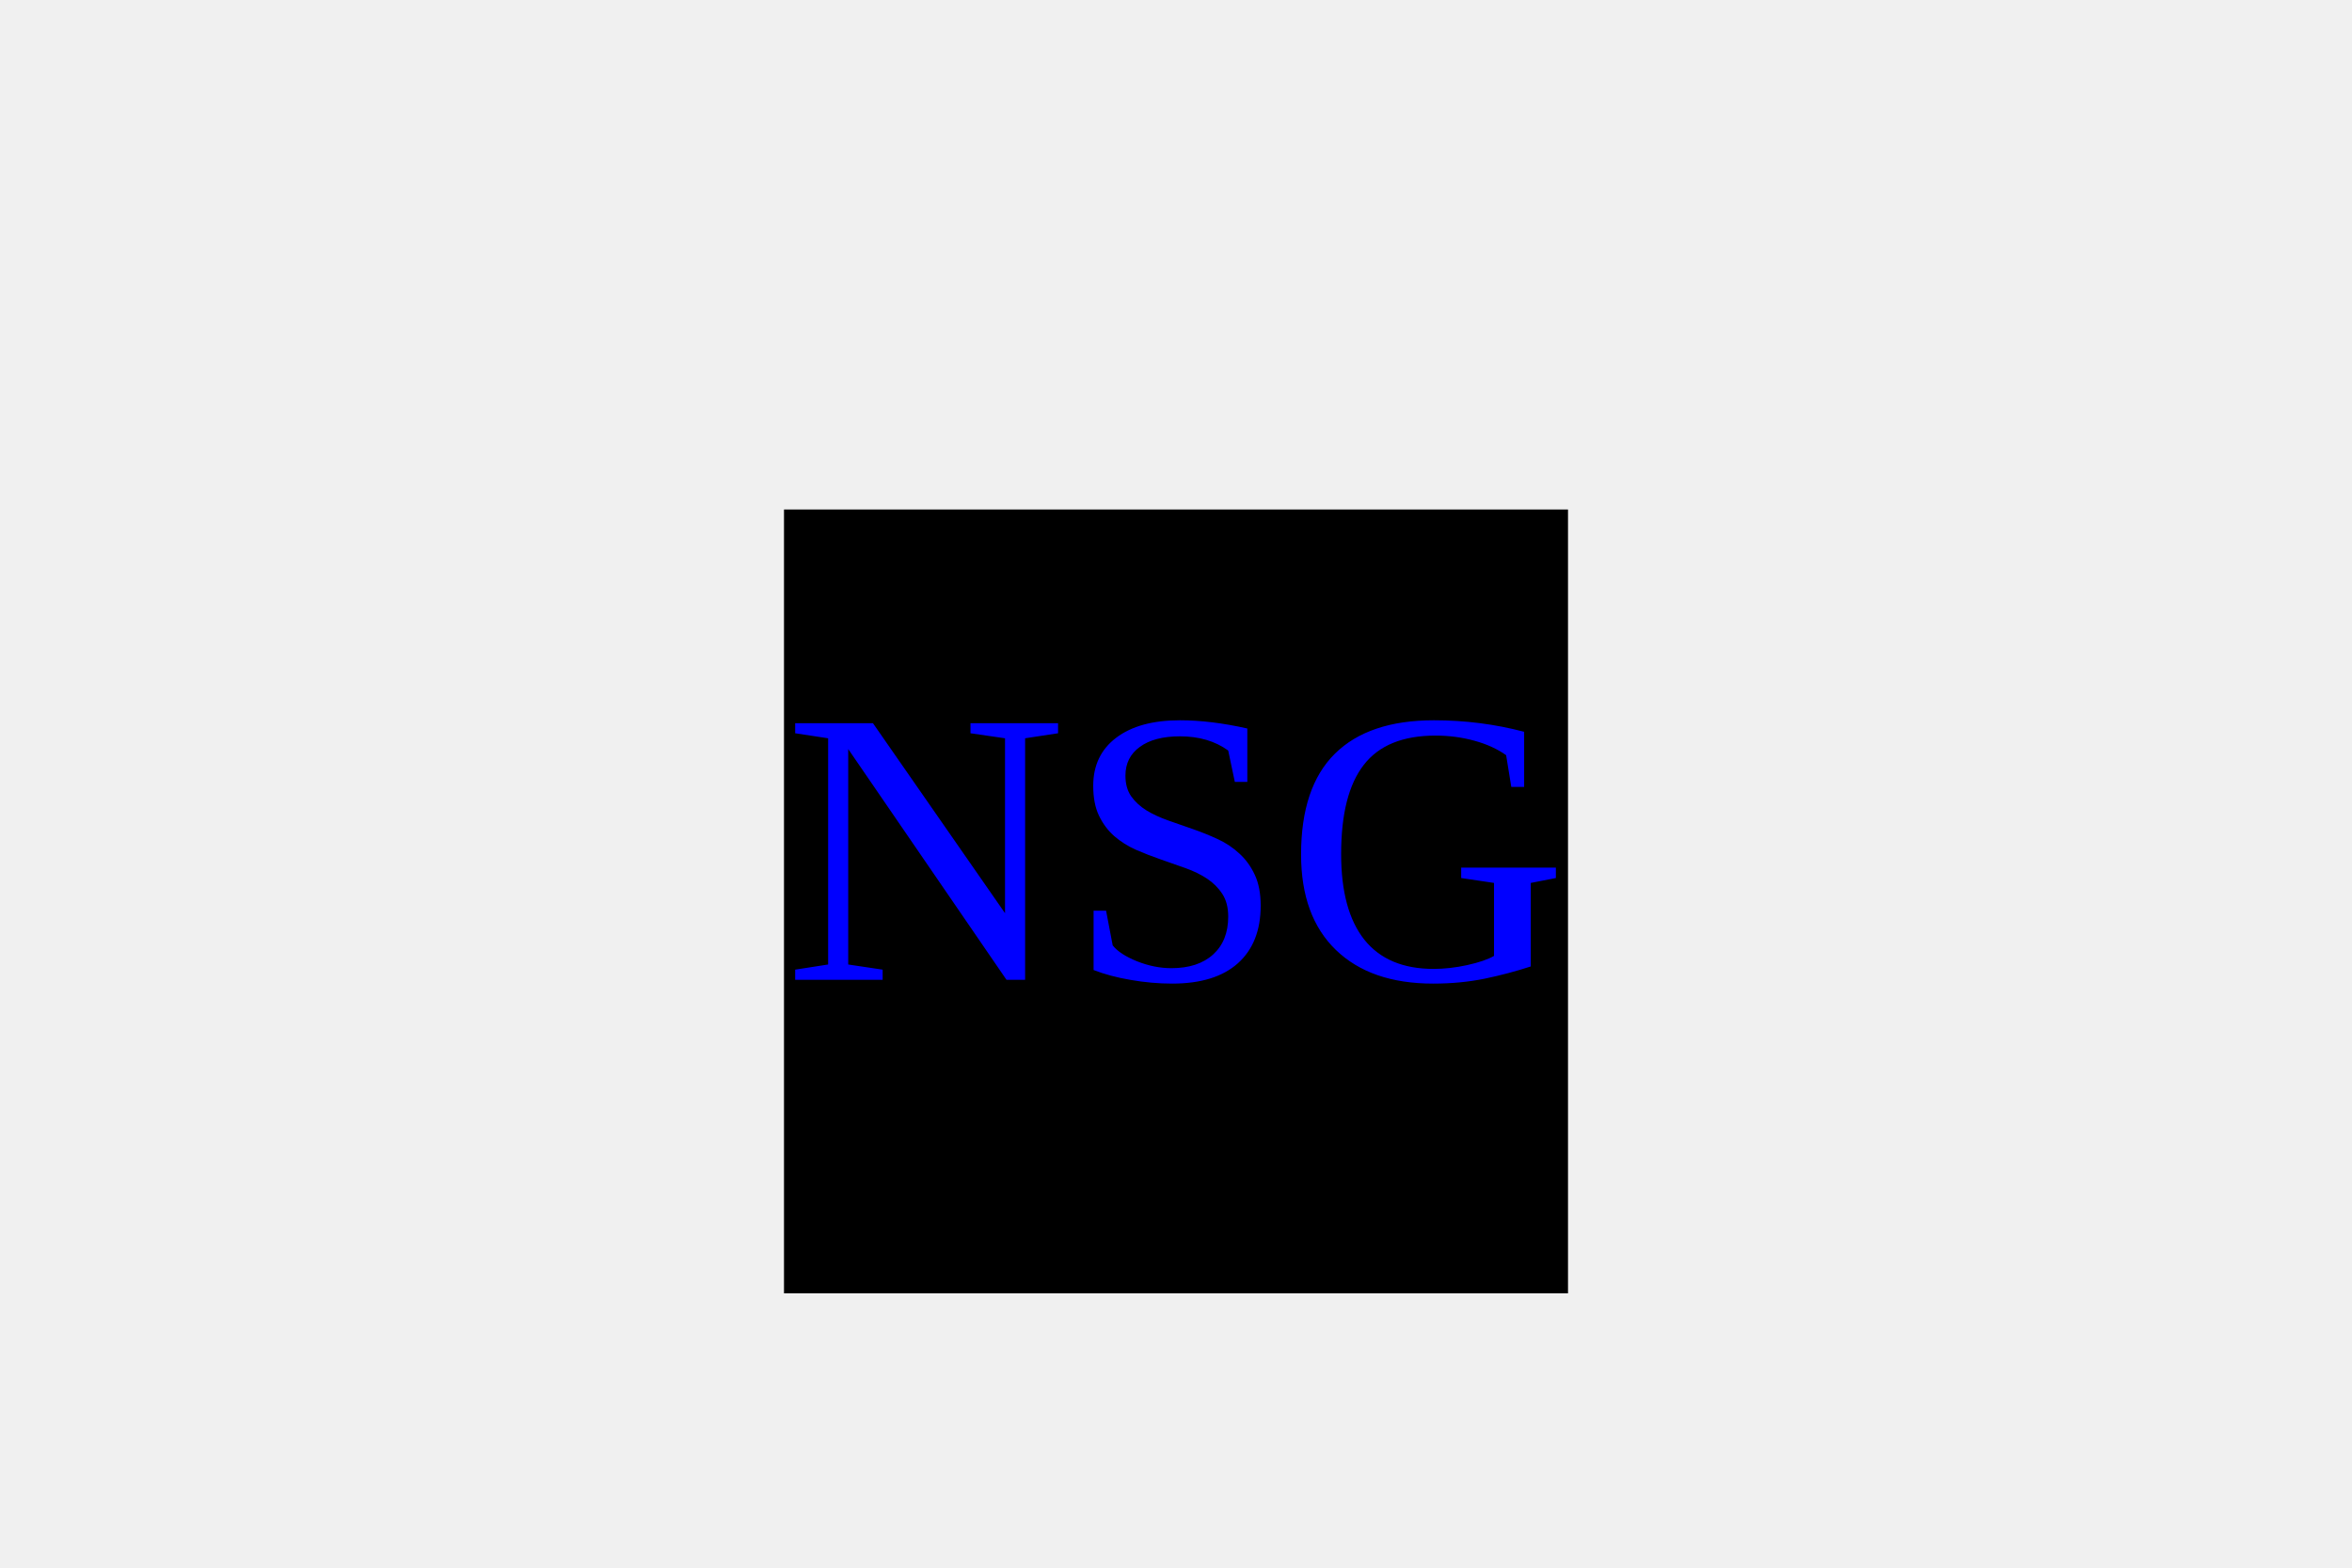
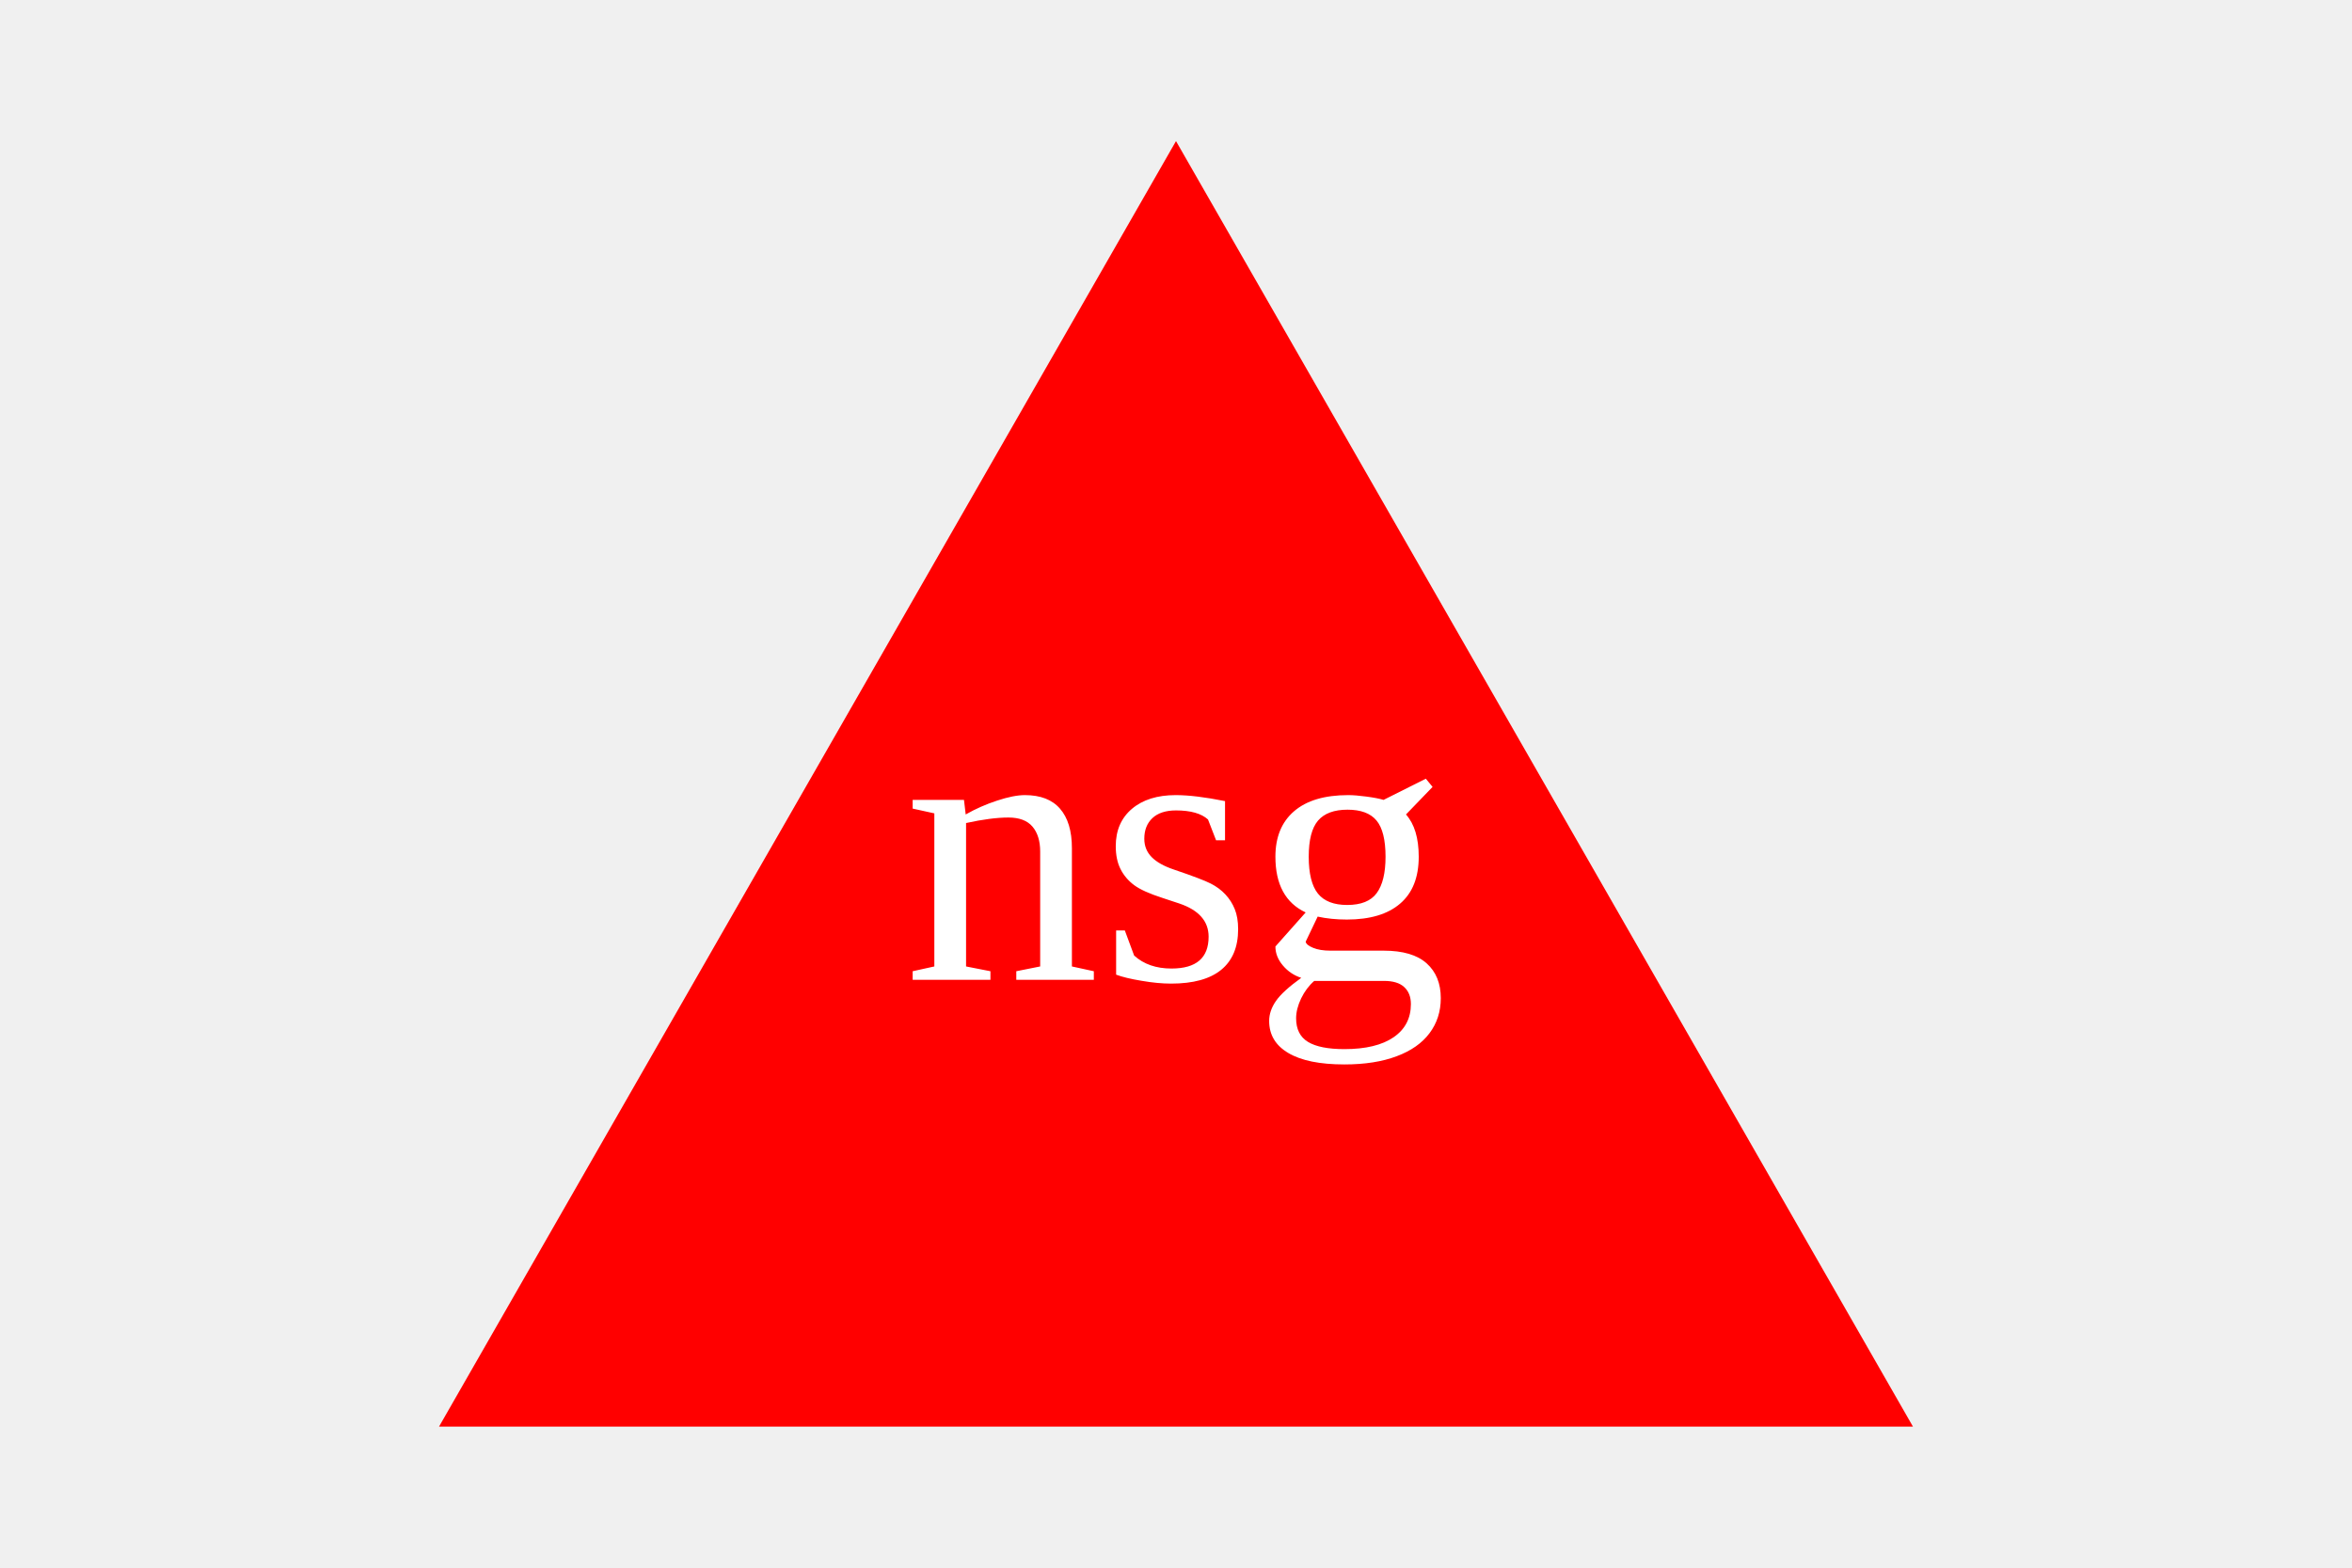
<svg xmlns="http://www.w3.org/2000/svg" version="1.1" width="300" height="200">
-   <rect x="100" y="65" width="100" height="100" fill="undefined" />
-   <text x="150" y="125" font-size="50" text-anchor="middle" fill="Blue">NSG</text>
+   <polygon points="150, 18 244, 182 56, 182" fill="red" />
+   <text x="150" y="125" font-size="50" text-anchor="middle" fill="white">nsg</text>
</svg>
